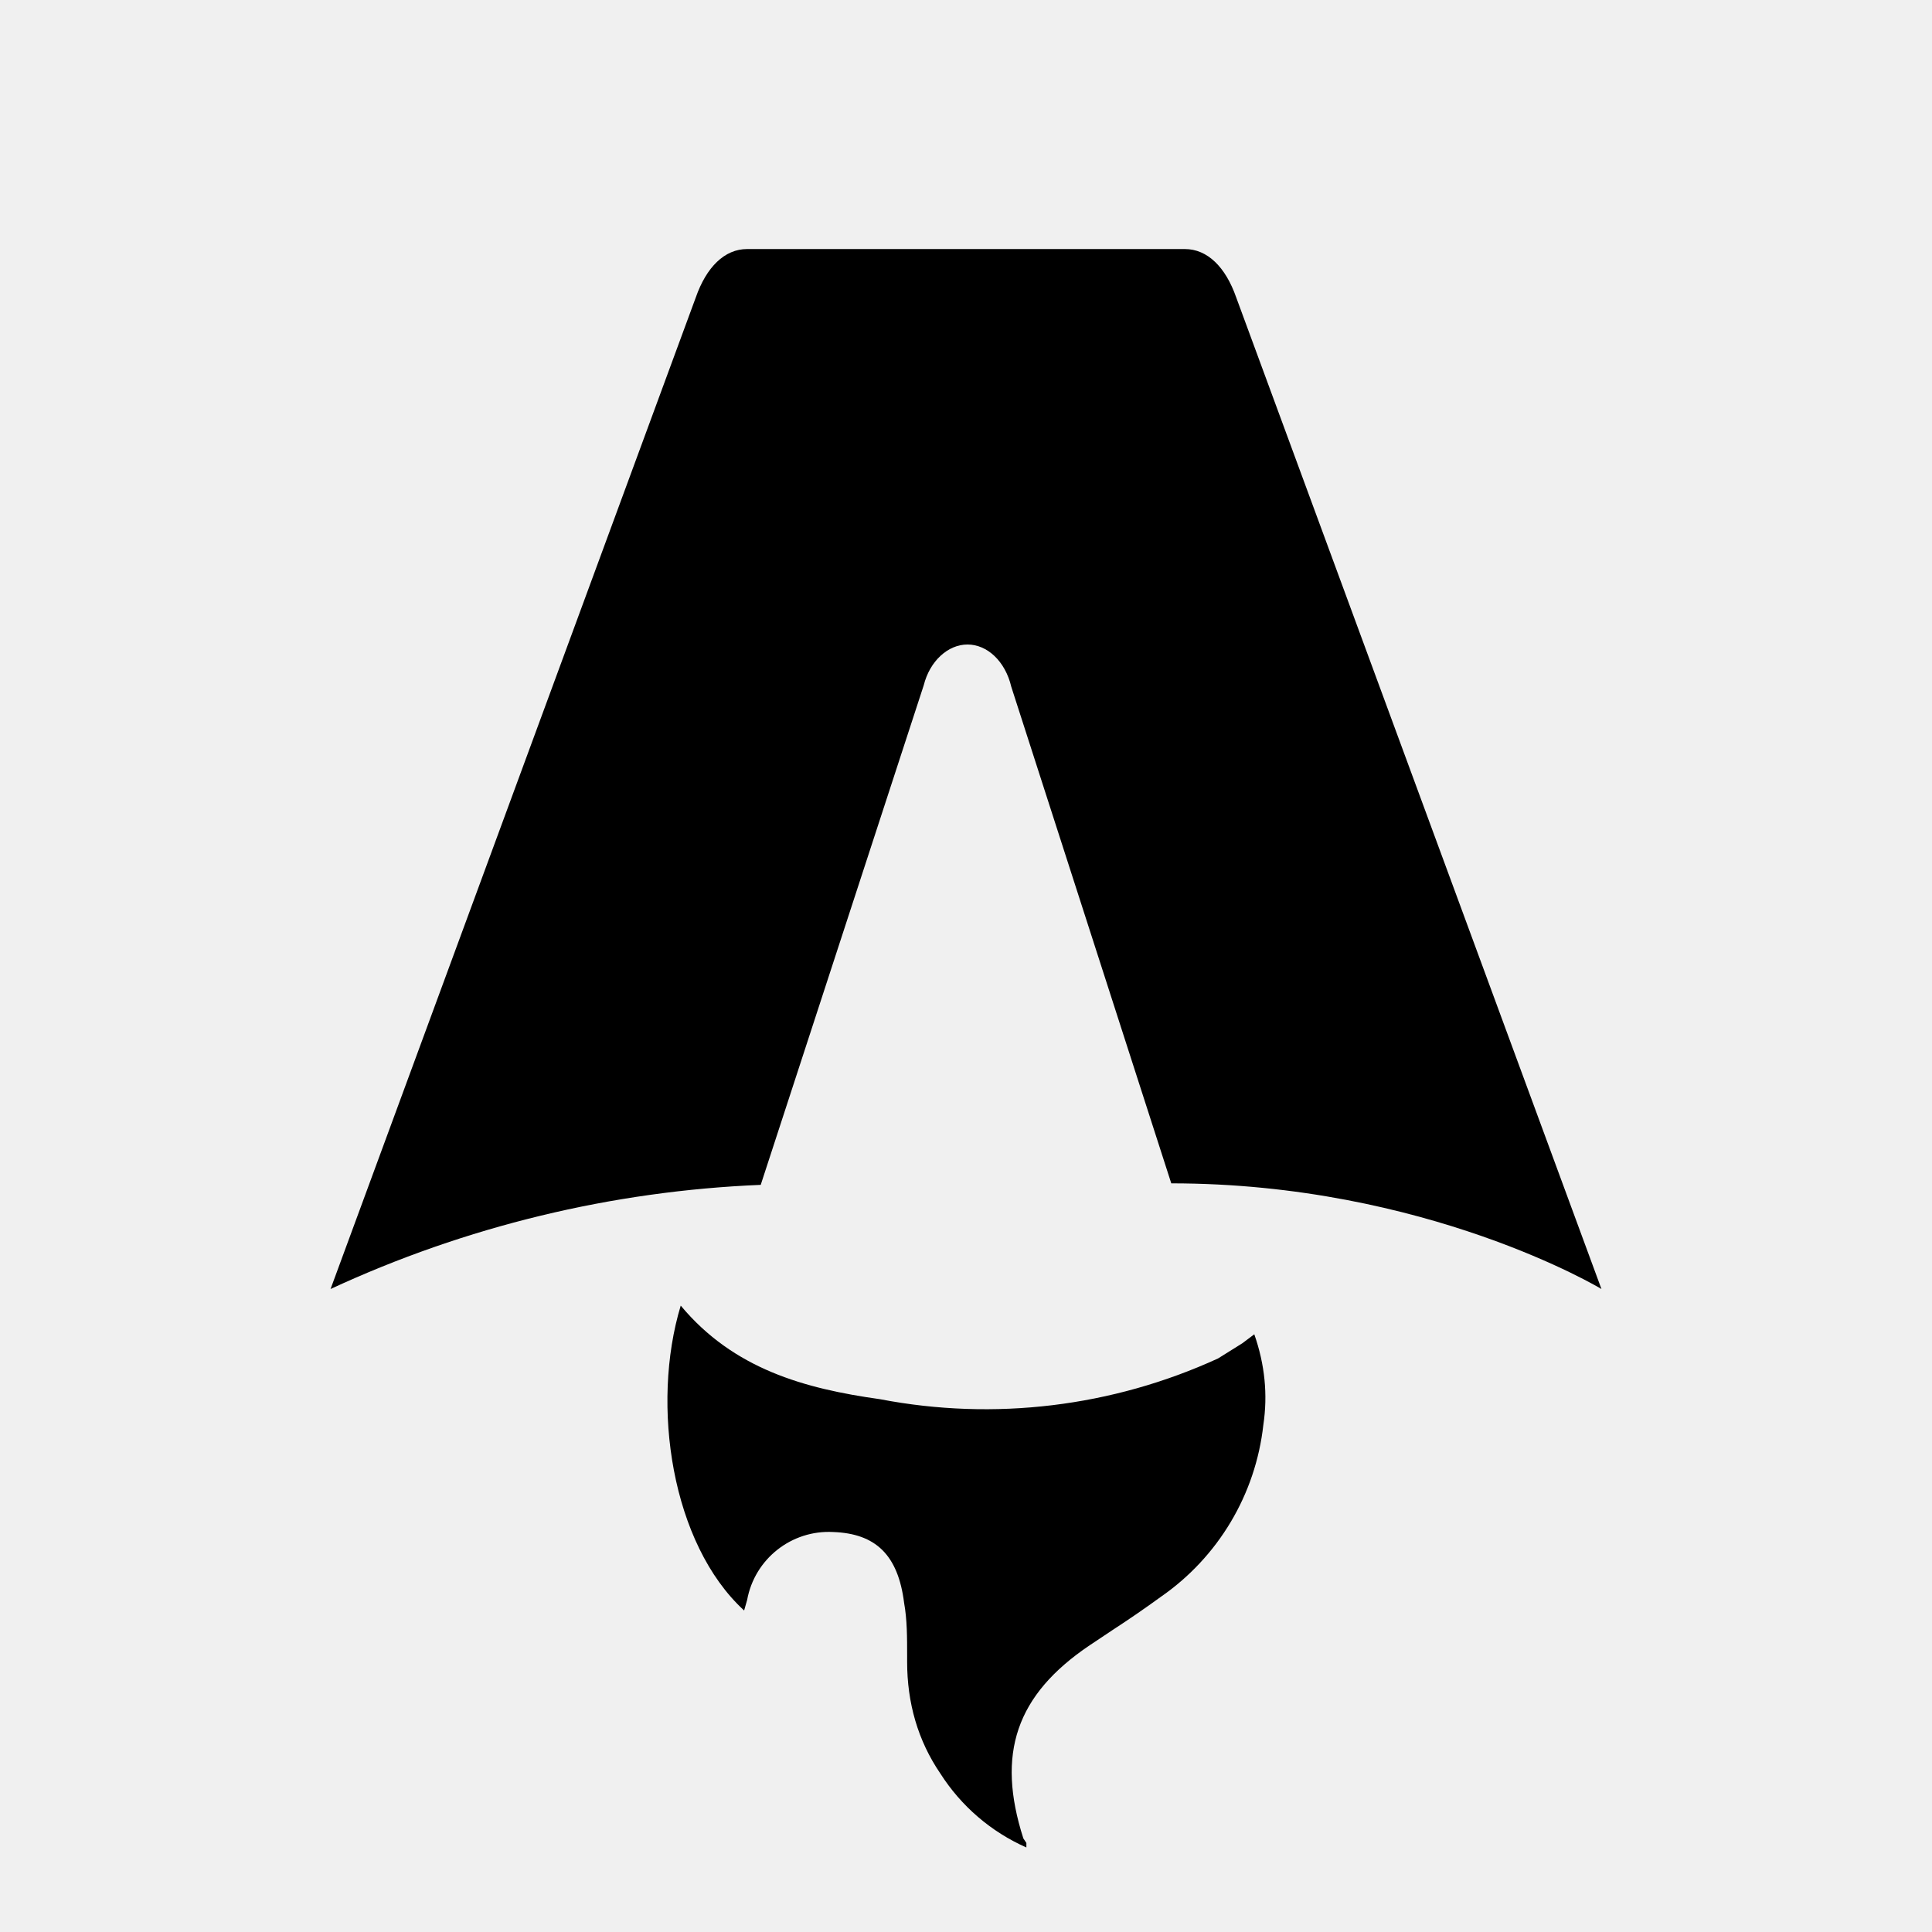
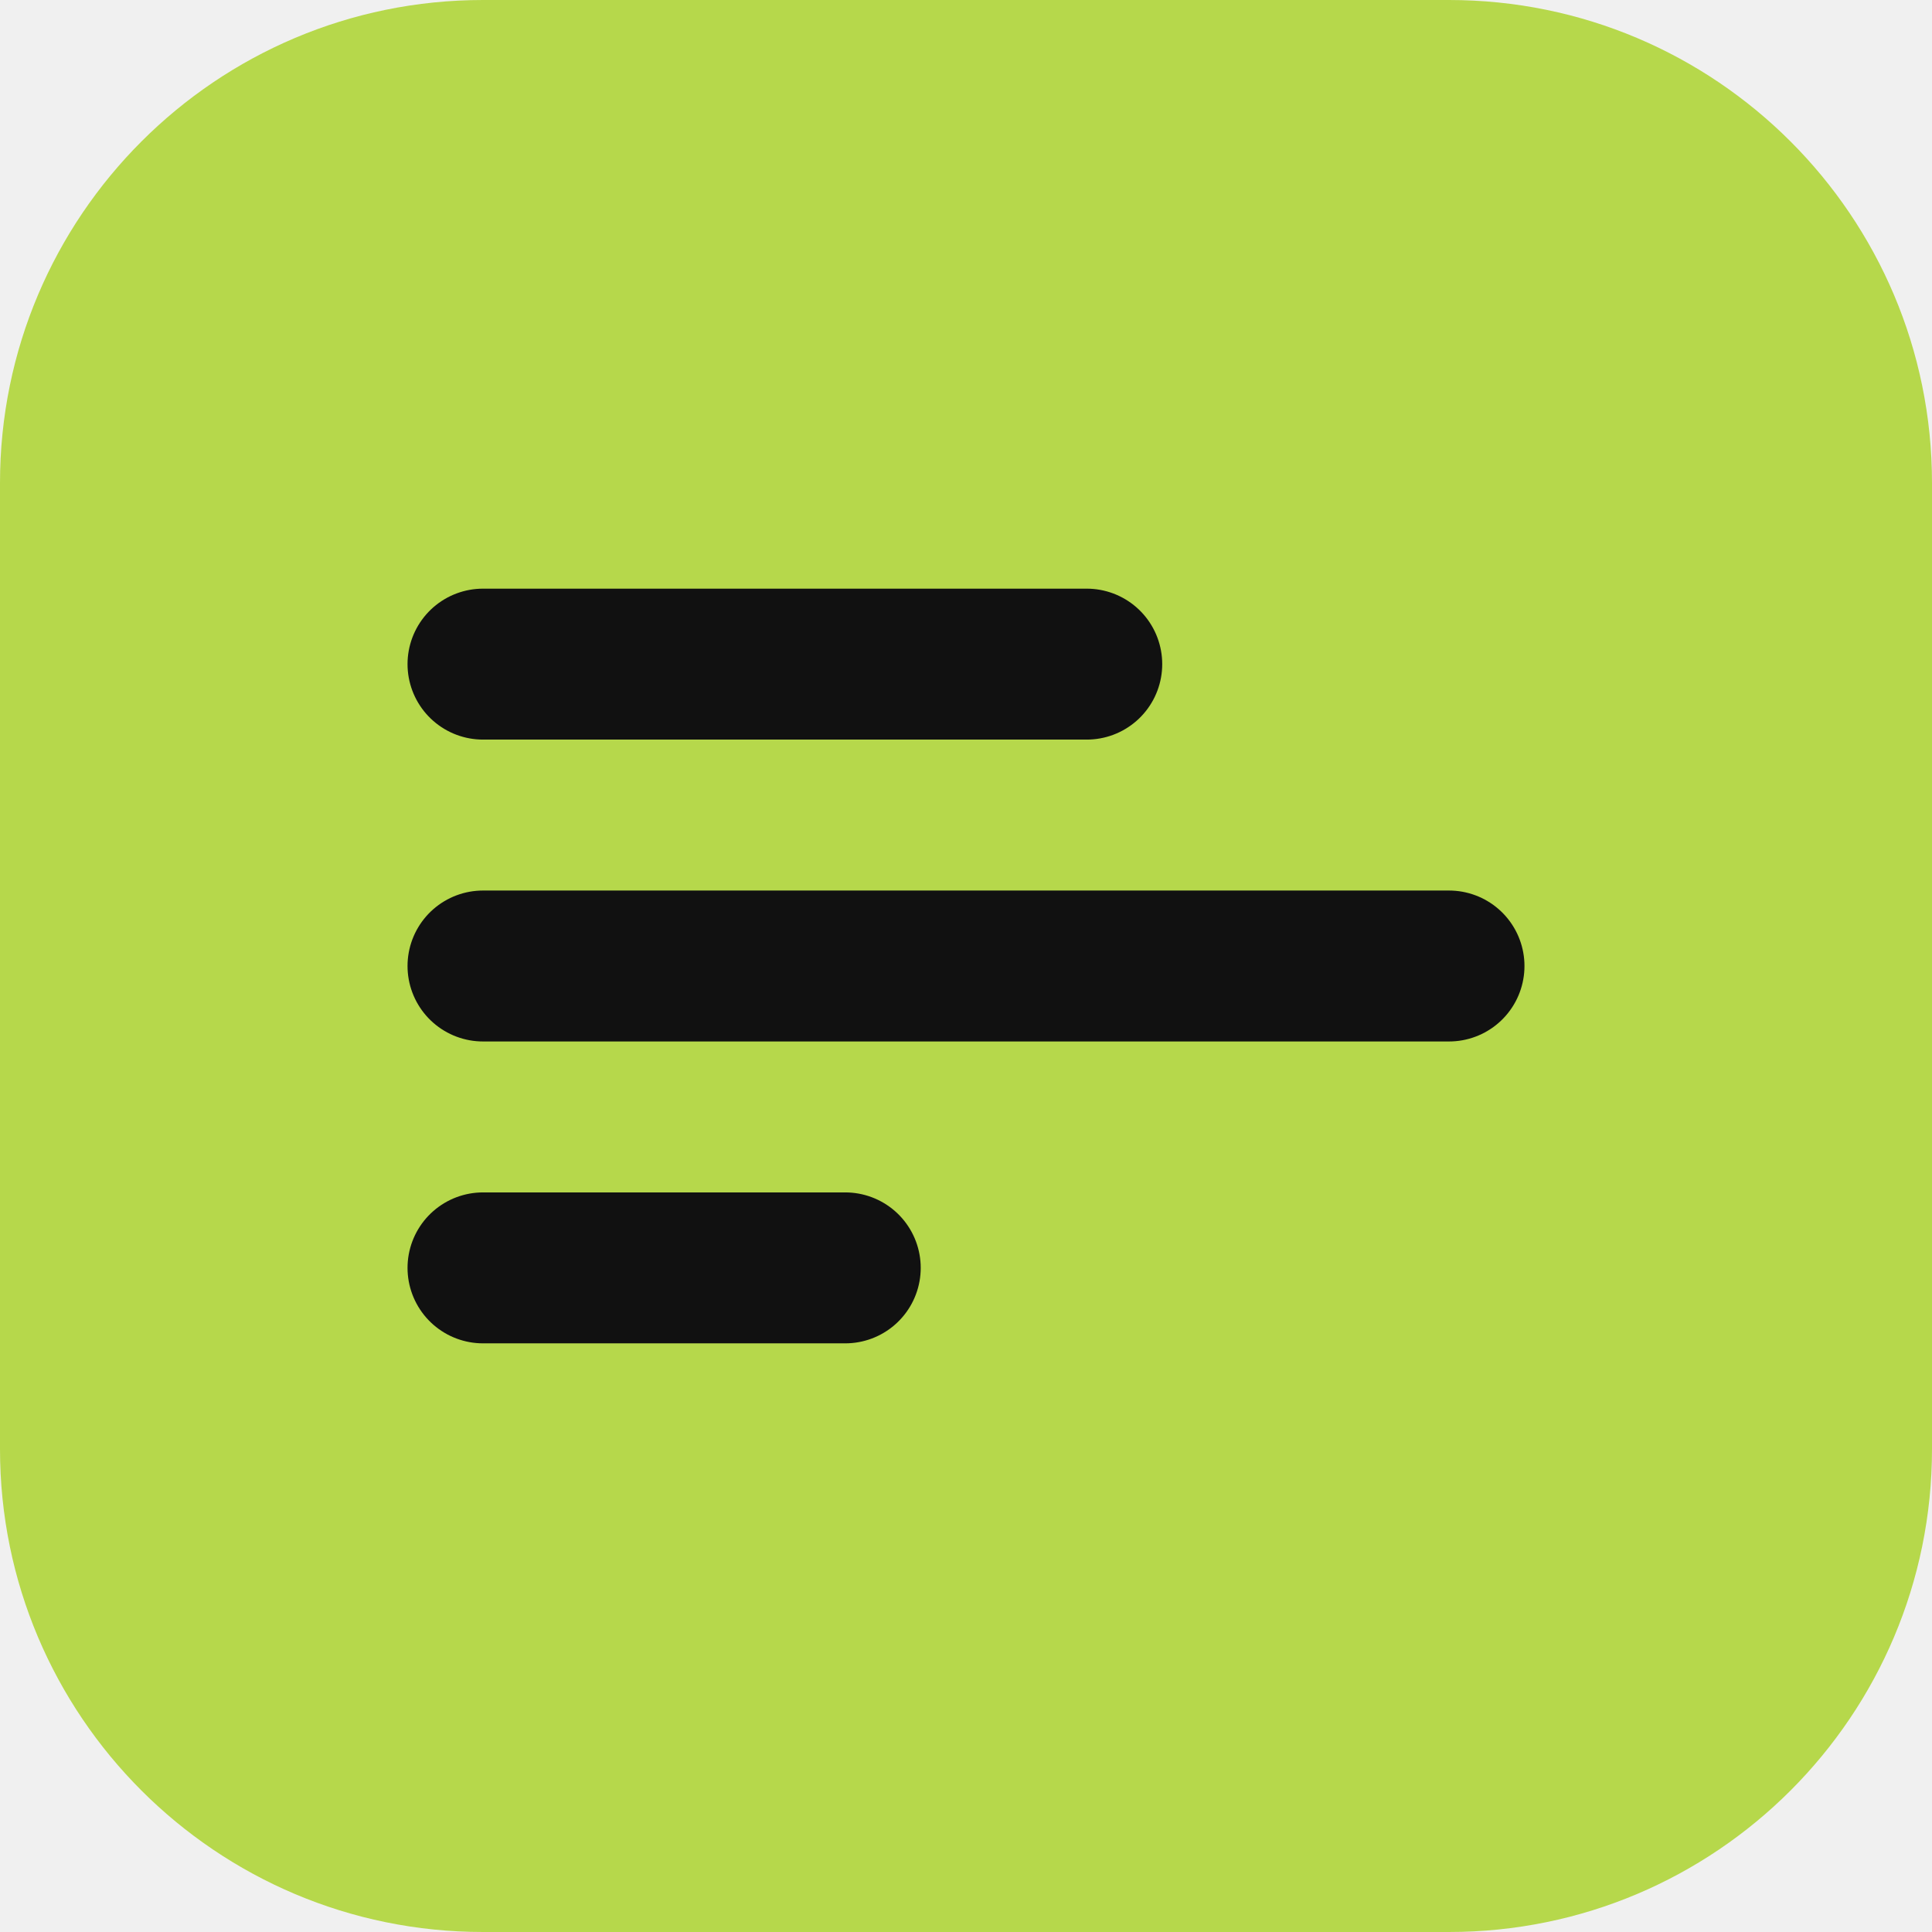
- <svg xmlns="http://www.w3.org/2000/svg" fill="none" viewBox="0 0 128 128">
-   <path d="M50.4 78.5a75.1 75.1 0 0 0-28.5 6.9l24.2-65.7c.7-2 1.9-3.2 3.4-3.2h29c1.5 0 2.7 1.2 3.4 3.2l24.2 65.7s-11.6-7-28.5-7L67 45.5c-.4-1.7-1.6-2.8-2.9-2.8-1.3 0-2.5 1.1-2.9 2.7L50.4 78.5Zm-1.1 28.2Zm-4.2-20.2c-2 6.6-.6 15.8 4.2 20.2a17.5 17.5 0 0 1 .2-.7 5.5 5.5 0 0 1 5.7-4.5c2.8.1 4.3 1.5 4.7 4.7.2 1.1.2 2.3.2 3.5v.4c0 2.7.7 5.2 2.2 7.4a13 13 0 0 0 5.7 4.9v-.3l-.2-.3c-1.8-5.6-.5-9.5 4.4-12.8l1.5-1a73 73 0 0 0 3.2-2.2 16 16 0 0 0 6.8-11.4c.3-2 .1-4-.6-6l-.8.6-1.6 1a37 37 0 0 1-22.4 2.7c-5-.7-9.7-2-13.2-6.2Z" />
-   <style>
-         path { fill: #000; }
-         @media (prefers-color-scheme: dark) {
-             path { fill: #FFF; }
-         }
-     </style>
+ <svg xmlns="http://www.w3.org/2000/svg" viewBox="0 0 32 32">
+   <rect width="32" height="32" rx="8" fill="#b6d84b" />
+   <path d="M8 16h16M8 11h10M8 21h6" stroke="#111111" stroke-width="2.5" stroke-linecap="round" />
</svg>
